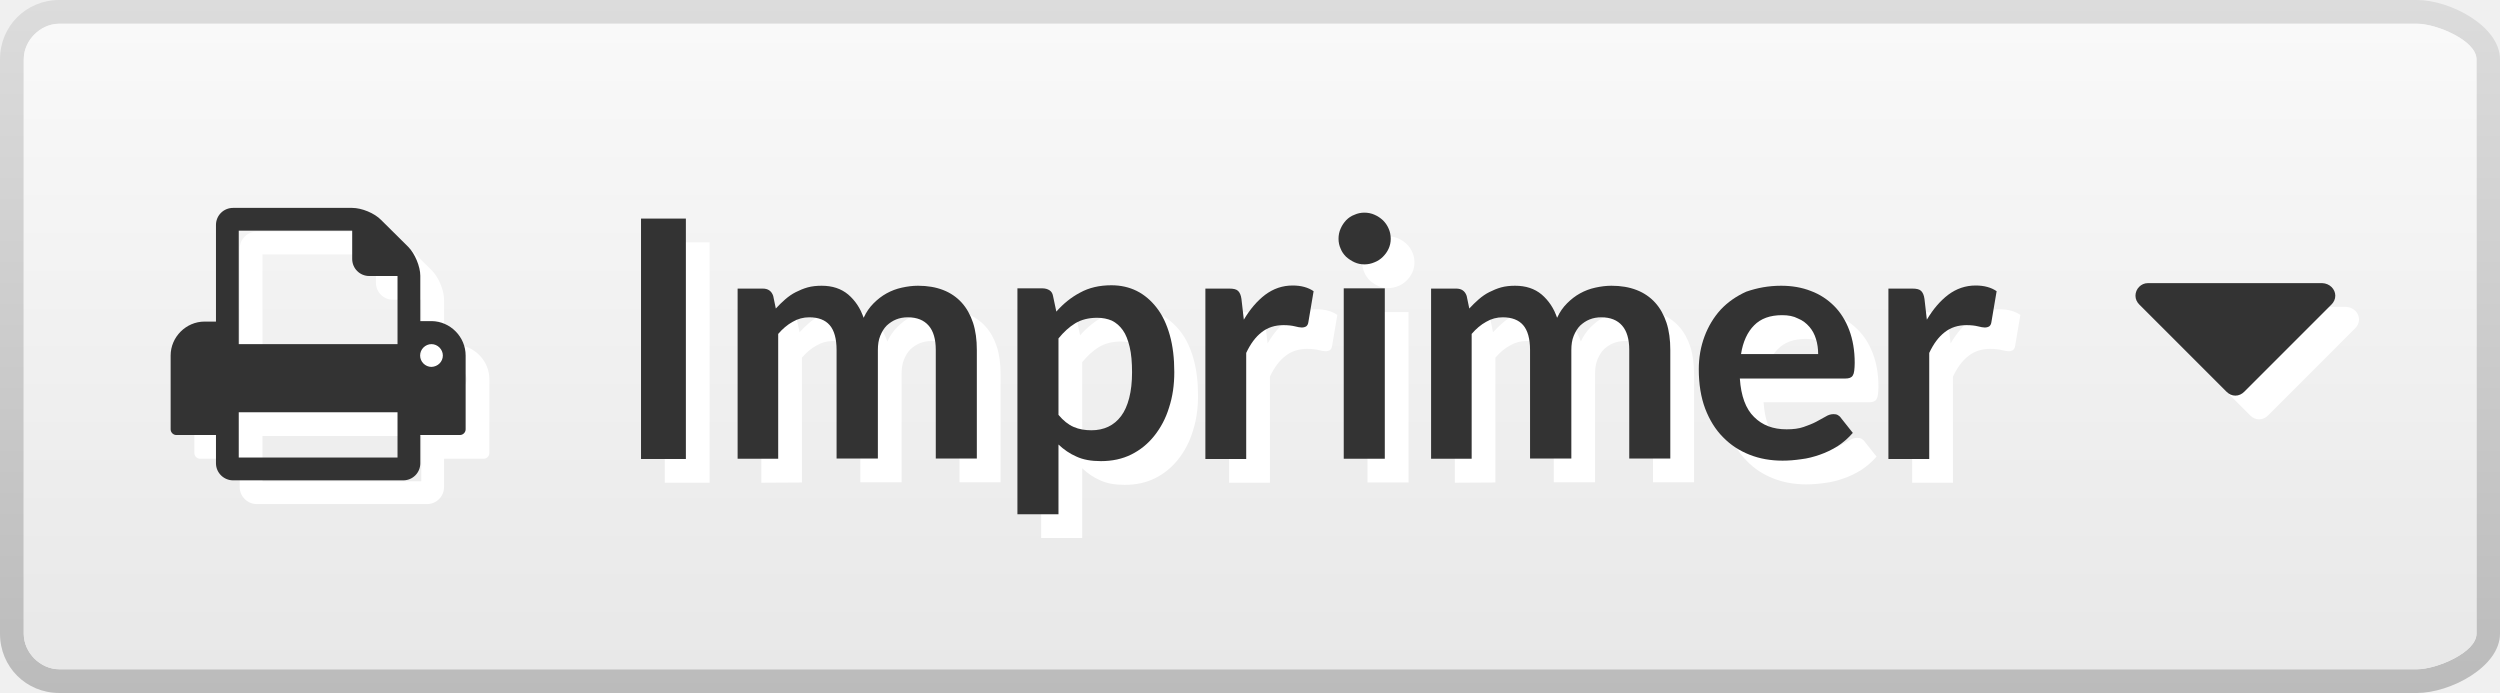
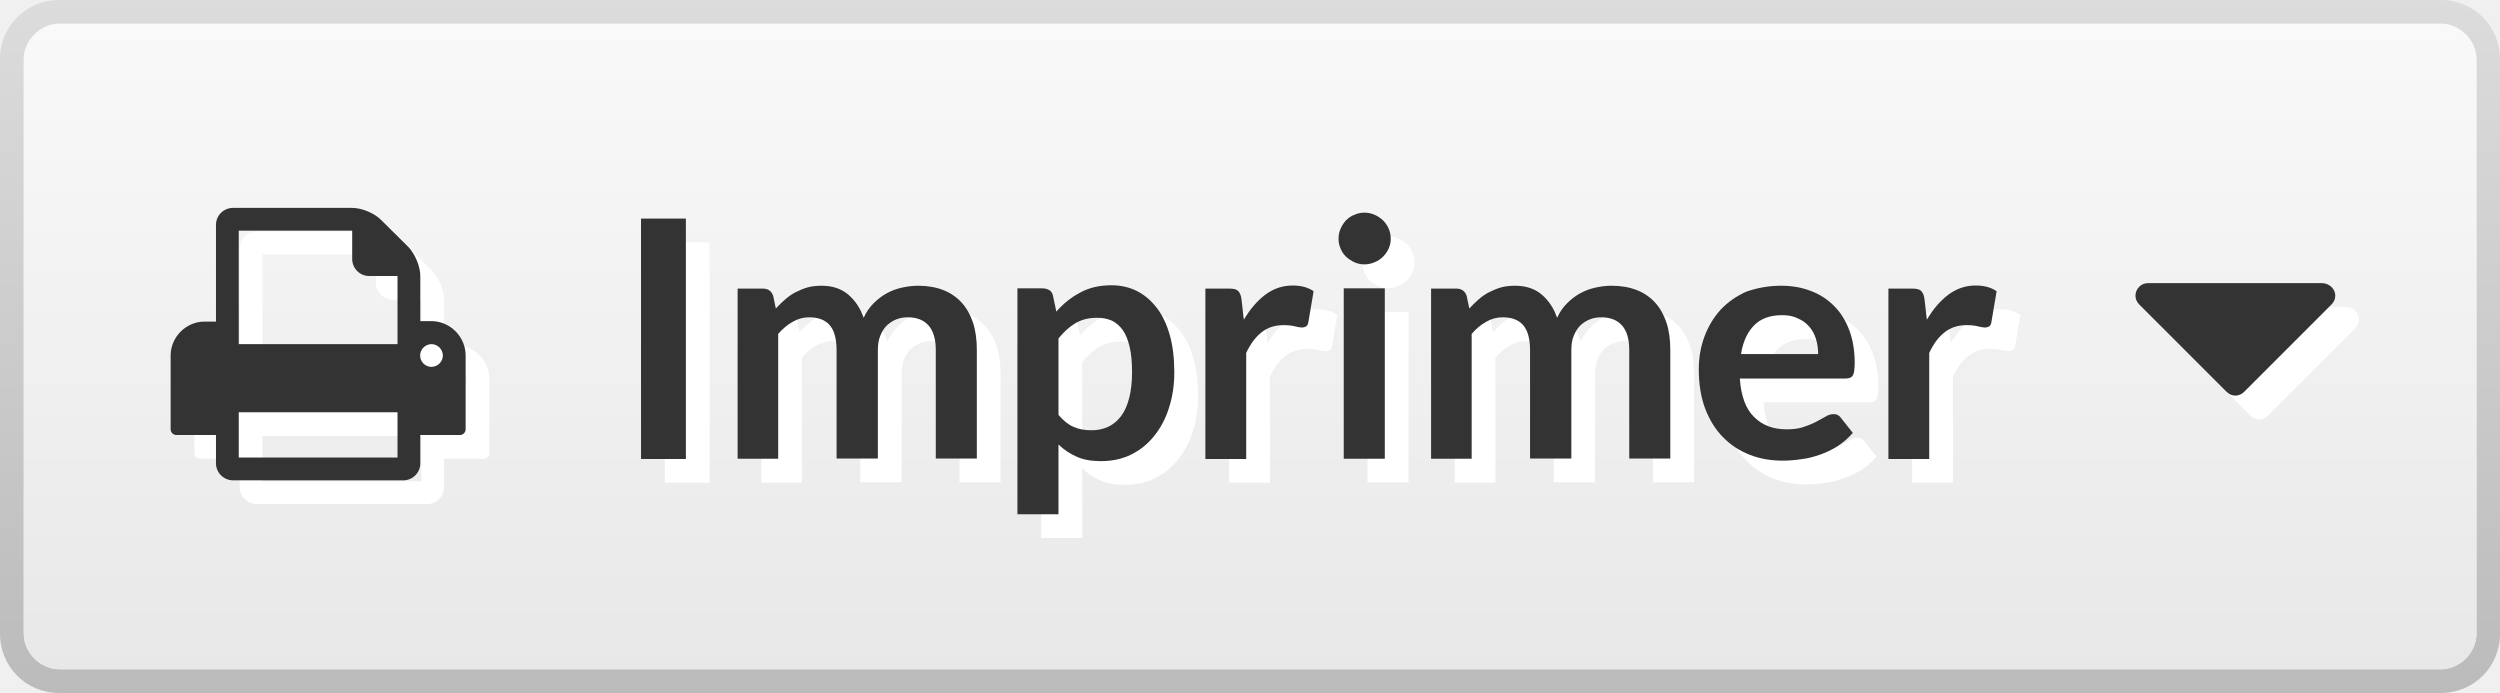
<svg xmlns="http://www.w3.org/2000/svg" version="1.1" id="Calque_1" x="0px" y="0px" viewBox="0 0 1053.4 292" style="enable-background:new 0 0 1053.4 292;" xml:space="preserve">
  <style type="text/css">
	.st0{fill:url(#SVGID_1_);}
	.st1{fill:url(#SVGID_2_);}
	.st2{fill:#FFFFFF;}
	.st3{fill:#333333;}
</style>
  <g>
-     <linearGradient id="SVGID_1_" gradientUnits="userSpaceOnUse" x1="227.2" y1="-852" x2="227.2" y2="-560" gradientTransform="matrix(-1 0 0 -1 753.9 -560)">
+     <linearGradient id="SVGID_1_" gradientUnits="userSpaceOnUse" x1="2129.3" y1="1434" x2="2129.3" y2="1142" gradientTransform="matrix(-1 0 0 1 2656 -1142)">
      <stop offset="0" style="stop-color:#BBBBBB" />
      <stop offset="1" style="stop-color:#DCDCDC" />
    </linearGradient>
-     <path class="st0" d="M25,282c-8,0-15-7-15-15V25c0-8,7-15,15-15h993.5c8,0,25,7,25,15v242c0,8-17,15-25,15H25z M1018.4,292   c14,0,35-11,35-25V25c0-14-21-25-35-25H25C11,0,0,11,0,25v242c0,14,11,25,25,25H1018.4z" />
+     <path class="st0" d="M25,282c-8,0-15-7-15-15V25c0-8,7-15,15-15h1003.5c8,0,15,7,15,15v242c0,8-7,15-15,15H25z M1028.4,292   c14,0,25-11,25-25V25c0-14-11-25-25-25H25C11,0,0,11,0,25v242c0,14,11,25,25,25H1028.4z" />
  </g>
-   <linearGradient id="SVGID_2_" gradientUnits="userSpaceOnUse" x1="227.15" y1="694" x2="227.15" y2="422" gradientTransform="matrix(-1 0 0 1 753.9 -412)">
+   <linearGradient id="SVGID_2_" gradientUnits="userSpaceOnUse" x1="2129.25" y1="-400" x2="2129.25" y2="-128" gradientTransform="matrix(-1 0 0 -1 2656 -118)">
    <stop offset="0" style="stop-color:#E8E8E8" />
    <stop offset="1" style="stop-color:#F9F9F9" />
  </linearGradient>
-   <path class="st1" d="M25,282c-8,0-15-7-15-15V25c0-8,7-15,15-15h993.5c8,0,25,7,25,15v242c0,8-17,15-25,15H25z" />
+   <path class="st1" d="M25,282c-8,0-15-7-15-15V25c0-8,7-15,15-15h1003.5c8,0,15,7,15,15v242c0,8-7,15-15,15H25z" />
  <g>
    <g>
      <path class="st2" d="M299,203.4h-18.9V102.1H299V203.4z" />
      <path class="st2" d="M320.8,203.4v-71.8h10.6c2.2,0,3.7,1,4.4,3.1l1.1,5.3c1.3-1.4,2.6-2.7,4-3.9s2.8-2.2,4.4-3s3.2-1.5,5-2    s3.8-0.7,5.9-0.7c4.5,0,8.2,1.2,11.2,3.7c2.9,2.5,5.1,5.7,6.5,9.8c1.1-2.4,2.5-4.4,4.2-6.1c1.7-1.7,3.5-3.1,5.5-4.2    c2-1.1,4.1-1.9,6.4-2.4s4.5-0.8,6.8-0.8c4,0,7.5,0.6,10.6,1.8s5.7,3,7.8,5.3c2.1,2.3,3.7,5.2,4.8,8.5c1.1,3.4,1.6,7.2,1.6,11.5    v45.7h-17.3v-45.7c0-4.6-1-8-3-10.3s-4.9-3.5-8.8-3.5c-1.8,0-3.4,0.3-4.9,0.9c-1.5,0.6-2.8,1.5-4,2.6c-1.1,1.1-2,2.6-2.7,4.3    s-1,3.7-1,6v45.7h-17.4v-45.7c0-4.8-1-8.3-2.9-10.5s-4.8-3.3-8.6-3.3c-2.5,0-4.8,0.6-7,1.9c-2.2,1.2-4.2,2.9-6.1,5.1v52.6    L320.8,203.4L320.8,203.4z" />
      <path class="st2" d="M438.7,226.8v-95.3h10.6c1.1,0,2.1,0.3,2.9,0.8s1.3,1.3,1.5,2.4l1.4,6.6c2.9-3.3,6.2-6,10-8    c3.8-2.1,8.2-3.1,13.2-3.1c3.9,0,7.5,0.8,10.7,2.4c3.2,1.6,6,4,8.4,7.1s4.2,6.9,5.5,11.5s1.9,9.8,1.9,15.6    c0,5.4-0.7,10.3-2.2,14.9c-1.4,4.6-3.5,8.5-6.2,11.9s-5.9,6-9.7,7.9c-3.8,1.9-8.1,2.8-12.8,2.8c-4.1,0-7.5-0.6-10.3-1.9    c-2.8-1.2-5.4-3-7.6-5.1v29.4h-17.3V226.8z M472.3,143.9c-3.6,0-6.7,0.8-9.2,2.3s-4.9,3.7-7.1,6.4v32.2c2,2.4,4.1,4.1,6.4,5.1    s4.8,1.4,7.5,1.4c2.6,0,5-0.5,7.1-1.5s3.9-2.5,5.4-4.5s2.6-4.5,3.4-7.6s1.2-6.7,1.2-10.8c0-4.2-0.3-7.8-1-10.7s-1.6-5.3-2.9-7.1    s-2.8-3.1-4.6-4C476.6,144.3,474.6,143.9,472.3,143.9z" />
      <path class="st2" d="M517.9,203.4v-71.8H528c1.8,0,3,0.3,3.7,1s1.2,1.8,1.4,3.4l1,8.7c2.6-4.4,5.6-7.9,9-10.5    c3.5-2.6,7.3-3.9,11.6-3.9c3.5,0,6.5,0.8,8.8,2.4l-2.2,13c-0.1,0.8-0.4,1.4-0.9,1.8c-0.5,0.3-1.1,0.5-1.9,0.5    c-0.7,0-1.7-0.2-2.9-0.5s-2.8-0.5-4.8-0.5c-3.6,0-6.7,1-9.2,3c-2.6,2-4.7,4.9-6.5,8.7v44.7L517.9,203.4L517.9,203.4z" />
      <path class="st2" d="M596,110.6c0,1.5-0.3,2.9-0.9,4.2c-0.6,1.3-1.4,2.4-2.4,3.4s-2.2,1.8-3.5,2.3c-1.4,0.6-2.8,0.9-4.3,0.9    s-2.9-0.3-4.2-0.9s-2.5-1.4-3.5-2.3c-1-1-1.8-2.1-2.3-3.4c-0.6-1.3-0.9-2.7-0.9-4.2s0.3-3,0.9-4.3c0.6-1.4,1.4-2.5,2.3-3.5    c1-1,2.1-1.8,3.5-2.3c1.3-0.6,2.7-0.9,4.2-0.9s3,0.3,4.3,0.9c1.4,0.6,2.5,1.4,3.5,2.3c1,1,1.8,2.1,2.4,3.5    C595.7,107.6,596,109.1,596,110.6z M593.5,131.5v71.8h-17.3v-71.8H593.5z" />
      <path class="st2" d="M613,203.4v-71.8h10.6c2.2,0,3.7,1,4.4,3.1l1.1,5.3c1.3-1.4,2.6-2.7,4-3.9s2.8-2.2,4.4-3c1.6-0.8,3.2-1.5,5-2    s3.8-0.7,5.9-0.7c4.5,0,8.2,1.2,11.2,3.7c2.9,2.5,5.1,5.7,6.5,9.8c1.1-2.4,2.5-4.4,4.2-6.1c1.7-1.7,3.5-3.1,5.5-4.2    c2-1.1,4.1-1.9,6.4-2.4c2.3-0.5,4.5-0.8,6.8-0.8c4,0,7.5,0.6,10.6,1.8s5.7,3,7.8,5.3s3.7,5.2,4.8,8.5c1.1,3.4,1.6,7.2,1.6,11.5    v45.7h-17.3v-45.7c0-4.6-1-8-3-10.3s-4.9-3.5-8.8-3.5c-1.8,0-3.4,0.3-4.9,0.9c-1.5,0.6-2.8,1.5-4,2.6c-1.1,1.1-2,2.6-2.7,4.3    s-1,3.7-1,6v45.7h-17.4v-45.7c0-4.8-1-8.3-2.9-10.5s-4.8-3.3-8.6-3.3c-2.5,0-4.8,0.6-7,1.9c-2.2,1.2-4.2,2.9-6.1,5.1v52.6    L613,203.4L613,203.4z" />
      <path class="st2" d="M760.5,130.4c4.5,0,8.7,0.7,12.5,2.2c3.8,1.4,7.1,3.6,9.8,6.3c2.8,2.8,4.9,6.2,6.4,10.2s2.3,8.6,2.3,13.8    c0,1.3-0.1,2.4-0.2,3.3c-0.1,0.9-0.3,1.5-0.6,2s-0.7,0.8-1.2,1s-1.2,0.3-2,0.3h-44.4c0.5,7.4,2.5,12.8,6,16.2    c3.5,3.5,8,5.2,13.7,5.2c2.8,0,5.2-0.3,7.2-1s3.8-1.4,5.3-2.2s2.8-1.5,4-2.2c1.1-0.7,2.2-1,3.3-1c0.7,0,1.3,0.1,1.8,0.4    c0.5,0.3,1,0.7,1.3,1.2l5,6.3c-1.9,2.2-4.1,4.1-6.4,5.6c-2.4,1.5-4.9,2.7-7.5,3.6c-2.6,0.9-5.2,1.6-7.9,1.9    c-2.7,0.4-5.3,0.6-7.8,0.6c-5,0-9.6-0.8-13.9-2.5c-4.3-1.7-8-4.1-11.2-7.4c-3.2-3.2-5.7-7.3-7.5-12c-1.8-4.8-2.7-10.3-2.7-16.6    c0-4.9,0.8-9.5,2.4-13.8c1.6-4.3,3.9-8.1,6.8-11.3c3-3.2,6.6-5.7,10.8-7.6C750.4,131.3,755.2,130.4,760.5,130.4z M760.9,142.8    c-5,0-9,1.4-11.8,4.3c-2.8,2.8-4.7,6.9-5.5,12.1h32.5c0-2.2-0.3-4.4-0.9-6.3c-0.6-2-1.5-3.7-2.8-5.2s-2.8-2.7-4.8-3.5    C765.7,143.2,763.5,142.8,760.9,142.8z" />
      <path class="st2" d="M805.7,203.4v-71.8h10.1c1.8,0,3,0.3,3.7,1s1.2,1.8,1.4,3.4l1,8.7c2.6-4.4,5.6-7.9,9-10.5    c3.5-2.6,7.3-3.9,11.6-3.9c3.5,0,6.5,0.8,8.8,2.4l-2.2,13c-0.1,0.8-0.4,1.4-0.9,1.8c-0.5,0.3-1.1,0.5-1.9,0.5    c-0.7,0-1.7-0.2-2.9-0.5s-2.8-0.5-4.8-0.5c-3.6,0-6.7,1-9.2,3c-2.6,2-4.7,4.9-6.5,8.7v44.7L805.7,203.4L805.7,203.4z" />
    </g>
    <g>
      <g>
        <path class="st3" d="M289,193.4h-18.9V92.1H289V193.4z" />
        <path class="st3" d="M310.8,193.4v-71.8h10.6c2.2,0,3.7,1,4.4,3.1l1.1,5.3c1.3-1.4,2.6-2.7,4-3.9c1.4-1.2,2.8-2.2,4.4-3     s3.2-1.5,5-2s3.8-0.7,5.9-0.7c4.5,0,8.2,1.2,11.2,3.7c2.9,2.5,5.1,5.7,6.5,9.8c1.1-2.4,2.5-4.4,4.2-6.1c1.7-1.7,3.5-3.1,5.5-4.2     s4.1-1.9,6.4-2.4s4.5-0.8,6.8-0.8c4,0,7.5,0.6,10.6,1.8c3.1,1.2,5.7,3,7.8,5.3c2.1,2.3,3.7,5.2,4.8,8.5c1.1,3.4,1.6,7.2,1.6,11.5     v45.7h-17.3v-45.7c0-4.6-1-8-3-10.3s-4.9-3.5-8.8-3.5c-1.8,0-3.4,0.3-4.9,0.9c-1.5,0.6-2.8,1.5-4,2.6c-1.1,1.1-2,2.6-2.7,4.3     s-1,3.7-1,6v45.7h-17.4v-45.7c0-4.8-1-8.3-2.9-10.5s-4.8-3.3-8.6-3.3c-2.5,0-4.8,0.6-7,1.9c-2.2,1.2-4.2,2.9-6.1,5.1v52.6h-17.1     V193.4z" />
        <path class="st3" d="M428.7,216.8v-95.3h10.6c1.1,0,2.1,0.3,2.9,0.8s1.3,1.3,1.5,2.4l1.4,6.6c2.9-3.3,6.2-6,10-8     c3.8-2.1,8.2-3.1,13.2-3.1c3.9,0,7.5,0.8,10.7,2.4s6,4,8.4,7.1s4.2,6.9,5.5,11.5s1.9,9.8,1.9,15.6c0,5.4-0.7,10.3-2.2,14.9     c-1.4,4.6-3.5,8.5-6.2,11.9s-5.9,6-9.7,7.9c-3.8,1.9-8.1,2.8-12.8,2.8c-4.1,0-7.5-0.6-10.3-1.9c-2.8-1.2-5.4-3-7.6-5.1v29.4     h-17.3V216.8z M462.3,133.9c-3.6,0-6.7,0.8-9.2,2.3s-4.9,3.7-7.1,6.4v32.2c2,2.4,4.1,4.1,6.4,5.1s4.8,1.4,7.5,1.4     c2.6,0,5-0.5,7.1-1.5s3.9-2.5,5.4-4.5s2.6-4.5,3.4-7.6s1.2-6.7,1.2-10.8c0-4.2-0.3-7.8-1-10.7s-1.6-5.3-2.9-7.1s-2.8-3.1-4.6-4     C466.6,134.3,464.6,133.9,462.3,133.9z" />
        <path class="st3" d="M507.9,193.4v-71.8H518c1.8,0,3,0.3,3.7,1s1.2,1.8,1.4,3.4l1,8.7c2.6-4.4,5.6-7.9,9-10.5     c3.5-2.6,7.3-3.9,11.6-3.9c3.5,0,6.5,0.8,8.8,2.4l-2.2,13c-0.1,0.8-0.4,1.4-0.9,1.8c-0.5,0.3-1.1,0.5-1.9,0.5     c-0.7,0-1.7-0.2-2.9-0.5s-2.8-0.5-4.8-0.5c-3.6,0-6.7,1-9.2,3c-2.6,2-4.7,4.9-6.5,8.7v44.7H507.9z" />
        <path class="st3" d="M586,100.6c0,1.5-0.3,2.9-0.9,4.2c-0.6,1.3-1.4,2.4-2.4,3.4s-2.2,1.8-3.5,2.3c-1.4,0.6-2.8,0.9-4.3,0.9     s-2.9-0.3-4.2-0.9s-2.5-1.4-3.5-2.3c-1-1-1.8-2.1-2.3-3.4c-0.6-1.3-0.9-2.7-0.9-4.2s0.3-3,0.9-4.3c0.6-1.4,1.4-2.5,2.3-3.5     c1-1,2.1-1.8,3.5-2.3c1.3-0.6,2.7-0.9,4.2-0.9s3,0.3,4.3,0.9c1.4,0.6,2.5,1.4,3.5,2.3c1,1,1.8,2.1,2.4,3.5     C585.7,97.6,586,99.1,586,100.6z M583.5,121.5v71.8h-17.3v-71.8H583.5z" />
        <path class="st3" d="M603,193.4v-71.8h10.6c2.2,0,3.7,1,4.4,3.1l1.1,5.3c1.3-1.4,2.6-2.7,4-3.9c1.4-1.2,2.8-2.2,4.4-3     c1.6-0.8,3.2-1.5,5-2s3.8-0.7,5.9-0.7c4.5,0,8.2,1.2,11.2,3.7c2.9,2.5,5.1,5.7,6.5,9.8c1.1-2.4,2.5-4.4,4.2-6.1     c1.7-1.7,3.5-3.1,5.5-4.2s4.1-1.9,6.4-2.4c2.3-0.5,4.5-0.8,6.8-0.8c4,0,7.5,0.6,10.6,1.8c3.1,1.2,5.7,3,7.8,5.3s3.7,5.2,4.8,8.5     c1.1,3.4,1.6,7.2,1.6,11.5v45.7h-17.3v-45.7c0-4.6-1-8-3-10.3s-4.9-3.5-8.8-3.5c-1.8,0-3.4,0.3-4.9,0.9c-1.5,0.6-2.8,1.5-4,2.6     c-1.1,1.1-2,2.6-2.7,4.3s-1,3.7-1,6v45.7h-17.4v-45.7c0-4.8-1-8.3-2.9-10.5s-4.8-3.3-8.6-3.3c-2.5,0-4.8,0.6-7,1.9     c-2.2,1.2-4.2,2.9-6.1,5.1v52.6H603V193.4z" />
        <path class="st3" d="M750.5,120.4c4.5,0,8.7,0.7,12.5,2.2c3.8,1.4,7.1,3.6,9.8,6.3c2.8,2.8,4.9,6.2,6.4,10.2s2.3,8.6,2.3,13.8     c0,1.3-0.1,2.4-0.2,3.3c-0.1,0.9-0.3,1.5-0.6,2s-0.7,0.8-1.2,1s-1.2,0.3-2,0.3h-44.4c0.5,7.4,2.5,12.8,6,16.2     c3.5,3.5,8,5.2,13.7,5.2c2.8,0,5.2-0.3,7.2-1s3.8-1.4,5.3-2.2s2.8-1.5,4-2.2c1.1-0.7,2.2-1,3.3-1c0.7,0,1.3,0.1,1.8,0.4     c0.5,0.3,1,0.7,1.3,1.2l5,6.3c-1.9,2.2-4.1,4.1-6.4,5.6c-2.4,1.5-4.9,2.7-7.5,3.6c-2.6,0.9-5.2,1.6-7.9,1.9     c-2.7,0.4-5.3,0.6-7.8,0.6c-5,0-9.6-0.8-13.9-2.5c-4.3-1.7-8-4.1-11.2-7.4c-3.2-3.2-5.7-7.3-7.5-12c-1.8-4.8-2.7-10.3-2.7-16.6     c0-4.9,0.8-9.5,2.4-13.8c1.6-4.3,3.9-8.1,6.8-11.3c3-3.2,6.6-5.7,10.8-7.6C740.4,121.3,745.2,120.4,750.5,120.4z M750.9,132.8     c-5,0-9,1.4-11.8,4.3c-2.8,2.8-4.7,6.9-5.5,12.1h32.5c0-2.2-0.3-4.4-0.9-6.3c-0.6-2-1.5-3.7-2.8-5.2s-2.8-2.7-4.8-3.5     C755.7,133.2,753.5,132.8,750.9,132.8z" />
        <path class="st3" d="M795.7,193.4v-71.8h10.1c1.8,0,3,0.3,3.7,1s1.2,1.8,1.4,3.4l1,8.7c2.6-4.4,5.6-7.9,9-10.5     c3.5-2.6,7.3-3.9,11.6-3.9c3.5,0,6.5,0.8,8.8,2.4l-2.2,13c-0.1,0.8-0.4,1.4-0.9,1.8c-0.5,0.3-1.1,0.5-1.9,0.5     c-0.7,0-1.7-0.2-2.9-0.5s-2.8-0.5-4.8-0.5c-3.6,0-6.7,1-9.2,3c-2.6,2-4.7,4.9-6.5,8.7v44.7H795.7z" />
      </g>
    </g>
  </g>
  <path class="st2" d="M110.6,202.8h66.9v-19.1h-66.9V202.8L110.6,202.8z M110.6,155h66.9v-28.7h-11.9c-4,0-7.2-3.2-7.2-7.2v-11.9  h-47.8L110.6,155L110.6,155z M196.6,159.8c0-2.6-2.2-4.8-4.8-4.8s-4.8,2.2-4.8,4.8s2.2,4.8,4.8,4.8  C194.5,164.5,196.6,162.4,196.6,159.8z M206.2,159.8v31.1c0,1.3-1.1,2.4-2.4,2.4h-16.7v11.9c0,4-3.2,7.2-7.2,7.2h-71.7  c-3.9,0-7.2-3.2-7.2-7.2v-11.9H84.3c-1.3,0-2.4-1.1-2.4-2.4v-31.1c0-7.8,6.5-14.3,14.3-14.3h4.8v-40.7c0-4,3.2-7.2,7.2-7.2h50.2  c4,0,9.4,2.2,12.2,5.1L182,114c2.8,2.8,5.1,8.3,5.1,12.2v19.1h4.8C199.7,145.4,206.2,151.9,206.2,159.8L206.2,159.8z" />
  <path class="st2" d="M994,134.6c0,1.4-0.6,2.7-1.6,3.7l-36.8,36.8c-1,1-2.3,1.6-3.7,1.6s-2.7-0.6-3.7-1.6l-36.8-36.8  c-1-1-1.6-2.3-1.6-3.7c0-2.9,2.4-5.3,5.2-5.3h73.5C991.6,129.4,994,131.8,994,134.6z" />
  <path class="st3" d="M100.6,192.8h66.9v-19.1h-66.9V192.8L100.6,192.8z M100.6,145h66.9v-28.7h-11.9c-4,0-7.2-3.2-7.2-7.2V97.2  h-47.8L100.6,145L100.6,145z M186.6,149.8c0-2.6-2.2-4.8-4.8-4.8s-4.8,2.2-4.8,4.8s2.2,4.8,4.8,4.8  C184.5,154.5,186.6,152.4,186.6,149.8z M196.2,149.8v31.1c0,1.3-1.1,2.4-2.4,2.4h-16.7v11.9c0,4-3.2,7.2-7.2,7.2H98.2  c-3.9,0-7.2-3.2-7.2-7.2v-11.9H74.3c-1.3,0-2.4-1.1-2.4-2.4v-31.1c0-7.8,6.5-14.3,14.3-14.3H91V94.8c0-4,3.2-7.2,7.2-7.2h50.2  c4,0,9.4,2.2,12.2,5.1L172,104c2.8,2.8,5.1,8.3,5.1,12.2v19.1h4.8C189.7,135.4,196.2,141.9,196.2,149.8L196.2,149.8z" />
  <path class="st3" d="M984,124.6c0,1.4-0.6,2.7-1.6,3.7l-36.8,36.8c-1,1-2.3,1.6-3.7,1.6s-2.7-0.6-3.7-1.6l-36.8-36.8  c-1-1-1.6-2.3-1.6-3.7c0-2.9,2.4-5.3,5.2-5.3h73.5C981.6,119.4,984,121.8,984,124.6z" />
</svg>
